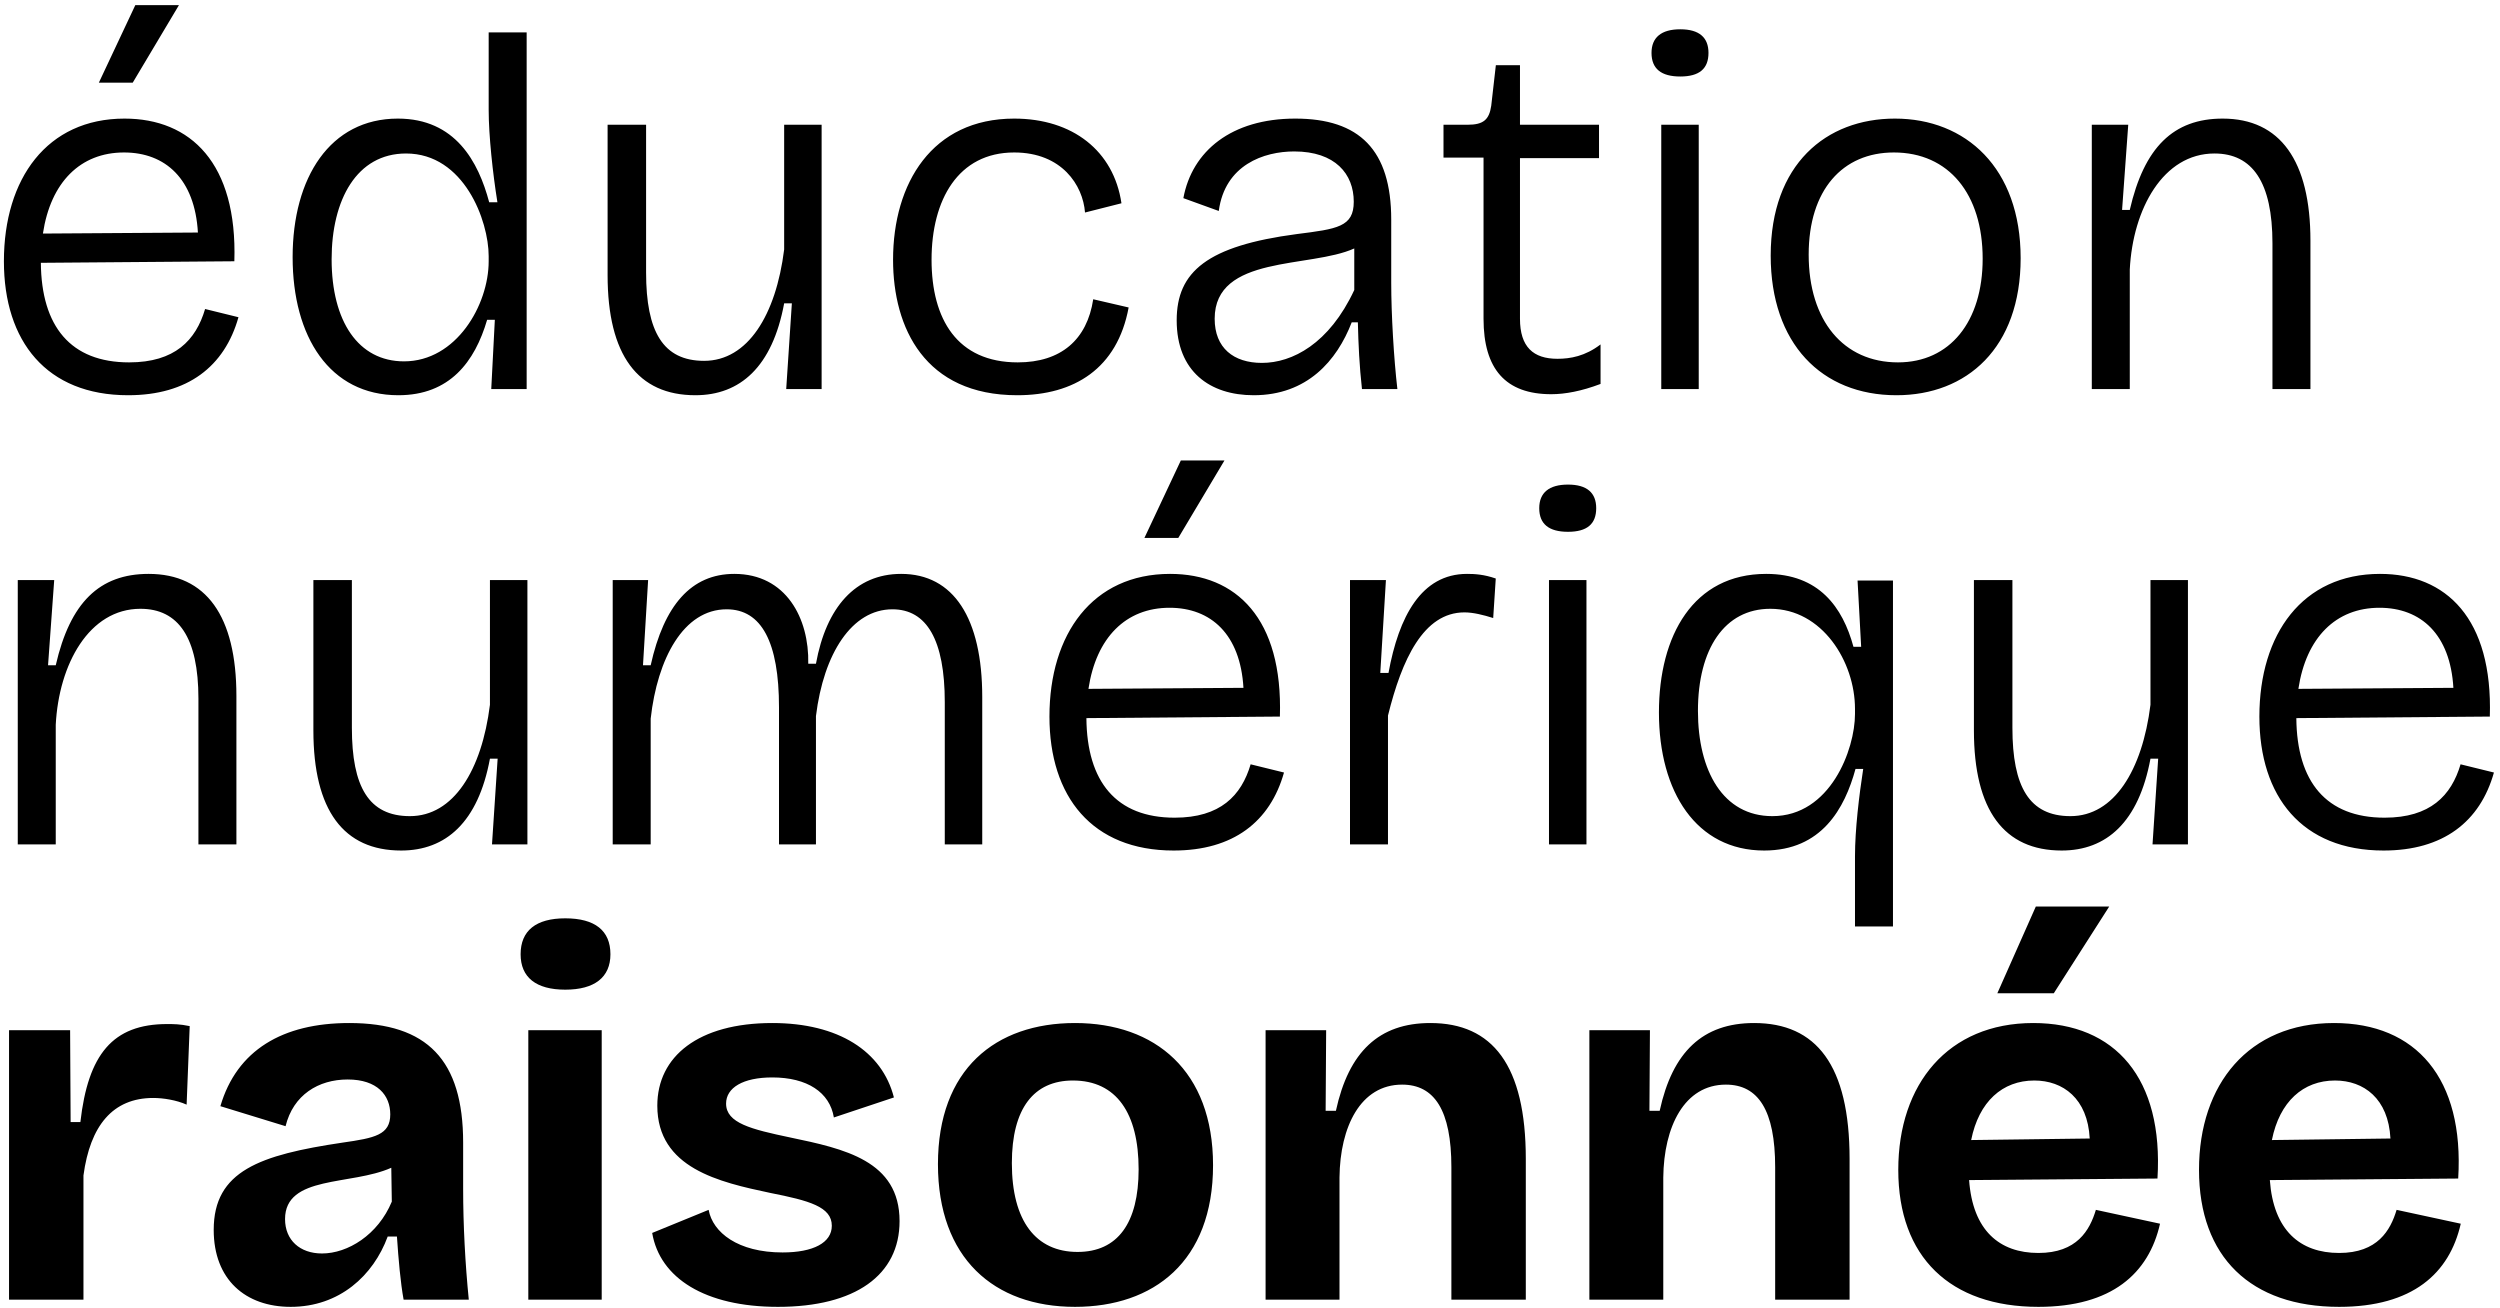
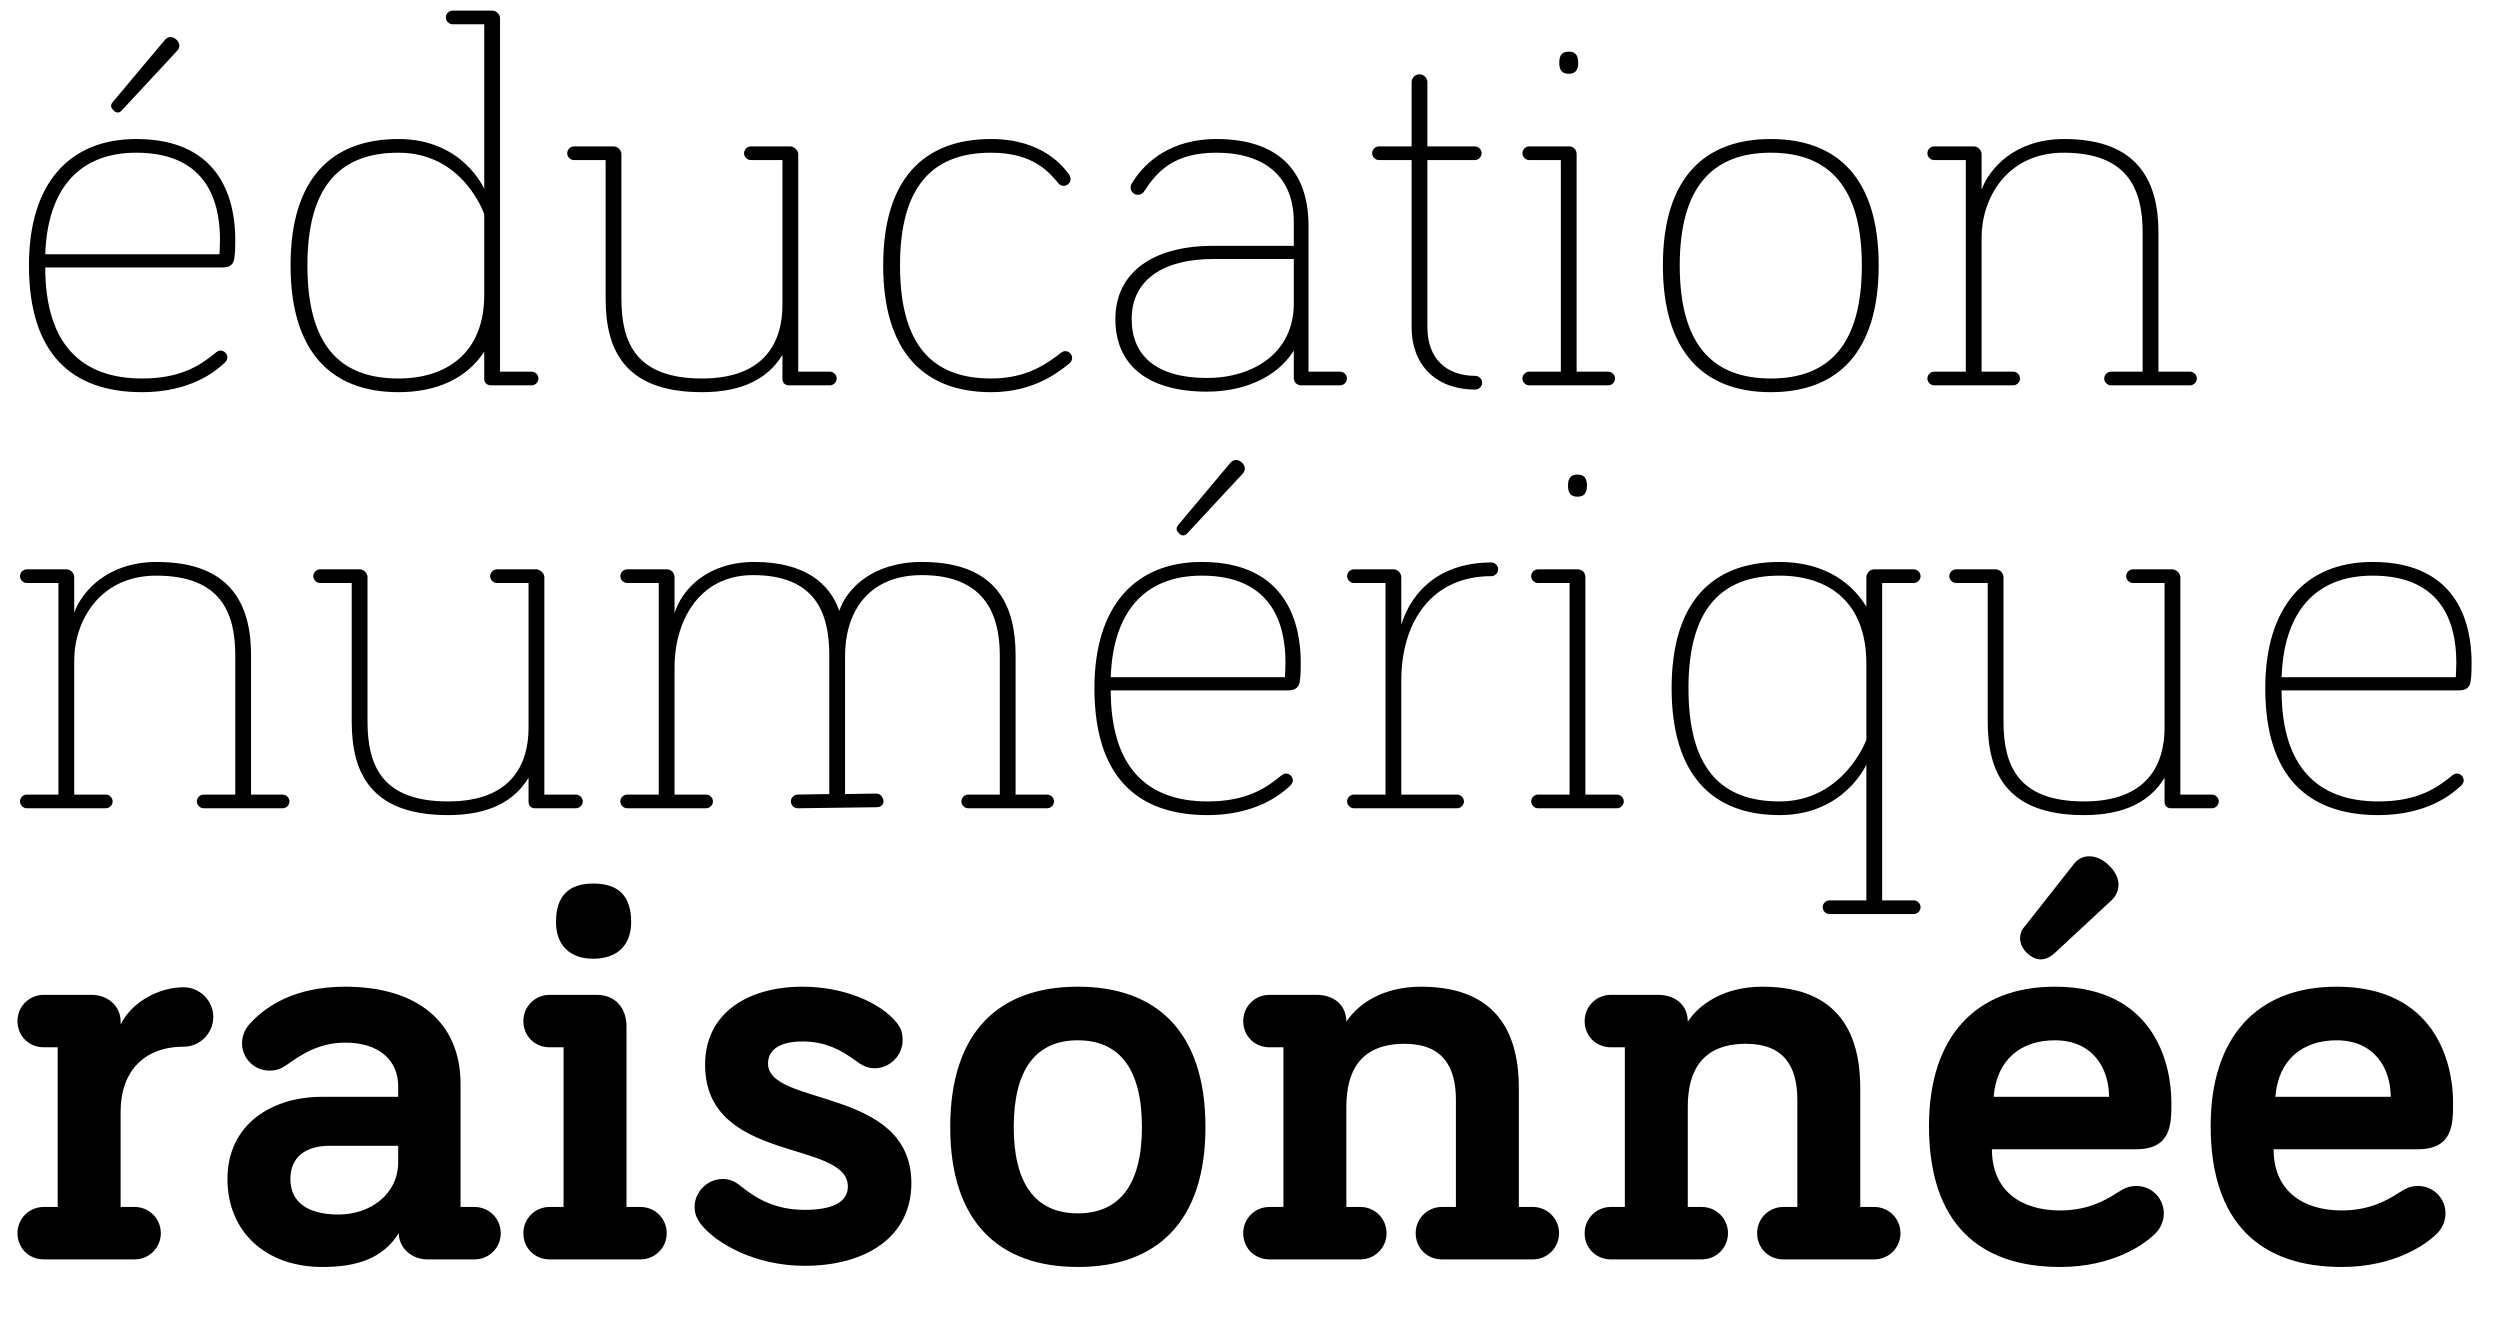
- <svg xmlns="http://www.w3.org/2000/svg" width="302" height="158" viewBox="0 0 302 158" fill="none">
-   <path d="M16.034 9.986H11.942L16.344 0.624H21.614L16.034 9.986ZM15.476 47.744C5.618 47.744 0.472 41.234 0.472 31.562C0.472 21.58 5.68 14.326 15.042 14.326C23.04 14.326 28.682 19.72 28.31 31.562L4.936 31.748C4.998 39.436 8.532 43.776 15.6 43.776C21.118 43.776 23.66 41.11 24.776 37.328L28.806 38.32C27.132 44.272 22.668 47.744 15.476 47.744ZM14.98 18.418C9.71 18.418 6.114 22.014 5.184 28.214L23.908 28.09C23.536 21.642 20.002 18.418 14.98 18.418ZM48.12 47.744C39.812 47.744 35.349 40.676 35.349 31.066C35.349 21.456 39.874 14.326 48.059 14.326C55.002 14.326 57.792 19.534 59.094 24.432H60.087C59.529 20.96 59.032 16.372 59.032 13.272V3.91H63.62V47H59.343L59.776 38.63H58.846C57.358 43.714 54.321 47.744 48.12 47.744ZM48.803 43.652C55.127 43.652 59.032 36.832 59.032 31.562V30.942C59.032 26.664 56.056 18.542 49.05 18.542C43.099 18.542 40.06 24.122 40.06 31.314C40.06 38.816 43.285 43.652 48.803 43.652ZM84 47.744C77.056 47.744 73.398 42.908 73.398 33.236V15.07H78.048V32.926C78.048 40.056 80.094 43.59 85.054 43.59C90.324 43.59 93.734 38.072 94.726 30.136V15.07H99.252V47H94.974L95.656 36.646H94.726C93.3 44.334 89.394 47.744 84 47.744ZM122.886 47.744C111.726 47.744 107.882 39.622 107.882 31.376C107.882 22.138 112.594 14.326 122.514 14.326C129.582 14.326 134.542 18.232 135.472 24.556L131.07 25.672C130.822 22.386 128.28 18.418 122.514 18.418C115.756 18.418 112.532 24.122 112.532 31.376C112.532 38.568 115.632 43.776 122.948 43.776C128.156 43.776 131.318 41.048 132.062 36.15L136.34 37.142C134.976 44.52 129.768 47.744 122.886 47.744ZM151.444 47.744C146.174 47.744 142.144 44.892 142.144 38.692C142.144 32.802 145.864 29.702 156.652 28.276C161.55 27.656 163.534 27.408 163.534 24.37C163.534 21.022 161.302 18.294 156.342 18.294C152.684 18.294 147.972 19.906 147.228 25.486L142.95 23.936C144.004 18.232 148.778 14.326 156.466 14.326C164.216 14.326 168.06 18.108 168.06 26.54V34.166C168.06 37.948 168.37 43.28 168.804 47H164.526C164.216 44.21 164.092 41.606 164.03 38.94H163.286C161.488 43.59 157.892 47.744 151.444 47.744ZM152.436 43.838C156.094 43.838 160.558 41.544 163.596 35.034V30.012C158.264 32.43 146.732 30.756 146.732 38.506C146.732 42.04 149.026 43.838 152.436 43.838ZM187.395 47.62C181.877 47.62 179.211 44.582 179.211 38.506V19.038H174.375V15.07H177.289C179.211 15.07 179.893 14.45 180.141 12.776L180.699 7.878H183.613V15.07H193.161V19.1H183.613V38.506C183.613 41.916 185.225 43.342 188.139 43.342C189.689 43.342 191.487 43.032 193.347 41.606V46.38C191.053 47.248 189.069 47.62 187.395 47.62ZM202.975 9.242C200.681 9.242 199.503 8.312 199.503 6.39C199.503 4.53 200.681 3.538 202.975 3.538C205.269 3.538 206.385 4.53 206.385 6.39C206.385 8.312 205.269 9.242 202.975 9.242ZM200.681 47V15.07H205.207V47H200.681ZM229.09 47.744C220.038 47.744 213.9 41.482 213.9 30.88C213.9 19.844 220.596 14.326 228.904 14.326C237.46 14.326 244.094 20.278 244.094 31.19C244.094 42.04 237.584 47.744 229.09 47.744ZM229.276 43.776C235.538 43.776 239.506 38.878 239.506 31.252C239.506 23.44 235.414 18.418 228.78 18.418C222.58 18.418 218.488 22.944 218.488 30.756C218.488 38.754 222.704 43.776 229.276 43.776ZM252.689 47V27.036V15.07H257.091L256.347 25.362H257.277C259.013 17.798 262.547 14.326 268.499 14.326C275.443 14.326 279.101 19.41 279.101 29.082V47H274.513V29.392C274.513 22.014 272.095 18.542 267.507 18.542C261.307 18.542 257.649 25.238 257.277 32.554V47H252.689ZM2.146 102V82.036V70.07H6.548L5.804 80.362H6.734C8.47 72.798 12.004 69.326 17.956 69.326C24.9 69.326 28.558 74.41 28.558 84.082V102H23.97V84.392C23.97 77.014 21.552 73.542 16.964 73.542C10.764 73.542 7.106 80.238 6.734 87.554V102H2.146ZM48.459 102.744C41.515 102.744 37.857 97.908 37.857 88.236V70.07H42.507V87.926C42.507 95.056 44.553 98.59 49.513 98.59C54.783 98.59 58.193 93.072 59.185 85.136V70.07H63.711V102H59.433L60.115 91.646H59.185C57.759 99.334 53.853 102.744 48.459 102.744ZM74.015 102V82.47V70.07H78.293L77.673 80.362H78.603C80.215 73.108 83.501 69.326 88.709 69.326C94.971 69.326 97.761 74.72 97.637 80.176H98.567C99.807 73.356 103.341 69.326 108.859 69.326C115.183 69.326 118.655 74.658 118.655 84.206V102H114.129V84.826C114.129 77.324 111.959 73.604 107.805 73.604C102.907 73.604 99.497 78.936 98.567 86.5V102H94.103V85.446C94.103 77.572 91.995 73.604 87.779 73.604C82.571 73.604 79.409 79.556 78.603 86.81V102H74.015ZM142.335 64.986H138.243L142.645 55.624H147.915L142.335 64.986ZM141.777 102.744C131.919 102.744 126.773 96.234 126.773 86.562C126.773 76.58 131.981 69.326 141.343 69.326C149.341 69.326 154.983 74.72 154.611 86.562L131.237 86.748C131.299 94.436 134.833 98.776 141.901 98.776C147.419 98.776 149.961 96.11 151.077 92.328L155.107 93.32C153.433 99.272 148.969 102.744 141.777 102.744ZM141.281 73.418C136.011 73.418 132.415 77.014 131.485 83.214L150.209 83.09C149.837 76.642 146.303 73.418 141.281 73.418ZM163.08 102V84.082V70.07H167.42L166.738 81.292H167.73C168.97 74.472 171.698 69.326 177.216 69.326C178.146 69.326 179.262 69.388 180.688 69.884L180.378 74.658C179.2 74.286 177.96 73.976 176.906 73.976C171.946 73.976 169.342 79.68 167.668 86.438V102H163.08ZM189.412 64.242C187.118 64.242 185.94 63.312 185.94 61.39C185.94 59.53 187.118 58.538 189.412 58.538C191.706 58.538 192.822 59.53 192.822 61.39C192.822 63.312 191.706 64.242 189.412 64.242ZM187.118 102V70.07H191.644V102H187.118ZM224.083 111.92V103.426C224.083 100.202 224.579 96.11 225.075 92.886H224.145C222.843 97.66 220.053 102.744 213.109 102.744C204.925 102.744 200.399 95.676 200.399 86.066C200.399 76.766 204.553 69.326 213.357 69.326C219.743 69.326 222.595 73.356 223.897 78.13H224.827L224.393 70.132H228.671V111.92H224.083ZM214.101 98.59C221.107 98.59 224.083 90.53 224.083 86.252V85.632C224.083 79.928 220.115 73.542 213.853 73.542C208.335 73.542 205.111 78.378 205.111 85.88C205.111 93.134 208.149 98.59 214.101 98.59ZM249.051 102.744C242.107 102.744 238.449 97.908 238.449 88.236V70.07H243.099V87.926C243.099 95.056 245.145 98.59 250.105 98.59C255.375 98.59 258.785 93.072 259.777 85.136V70.07H264.303V102H260.025L260.707 91.646H259.777C258.351 99.334 254.445 102.744 249.051 102.744ZM287.937 102.744C278.079 102.744 272.933 96.234 272.933 86.562C272.933 76.58 278.141 69.326 287.503 69.326C295.501 69.326 301.143 74.72 300.771 86.562L277.397 86.748C277.459 94.436 280.993 98.776 288.061 98.776C293.579 98.776 296.121 96.11 297.237 92.328L301.267 93.32C299.593 99.272 295.129 102.744 287.937 102.744ZM287.441 73.418C282.171 73.418 278.575 77.014 277.645 83.214L296.369 83.09C295.997 76.642 292.463 73.418 287.441 73.418ZM1.092 157V141.252V124.45H8.47L8.532 135.548H9.71C10.64 127.364 13.616 123.706 20.188 123.706C20.932 123.706 21.738 123.706 22.916 123.954L22.544 133.44C21.304 132.882 19.692 132.634 18.514 132.634C13.616 132.634 10.888 135.982 10.082 141.996V157H1.092ZM35.116 157.868C29.66 157.868 25.816 154.582 25.816 148.568C25.816 141.438 31.396 139.516 41.378 138.028C45.284 137.47 47.144 137.098 47.144 134.618C47.144 132.324 45.594 130.402 41.998 130.402C38.464 130.402 35.426 132.262 34.496 136.044L26.622 133.626C28.606 126.868 34.124 123.582 42.184 123.582C51.608 123.582 55.948 128.046 55.948 138.028V143.608C55.948 147.948 56.196 152.66 56.63 157H48.756C48.384 154.954 48.136 152.164 47.95 149.374H46.834C45.098 154.086 41.006 157.868 35.116 157.868ZM38.898 151.42C41.998 151.42 45.656 149.188 47.33 145.158L47.268 141.066C42.432 143.236 34.434 141.934 34.434 147.266C34.434 149.808 36.232 151.42 38.898 151.42ZM68.284 119.552C64.75 119.552 62.89 118.064 62.89 115.274C62.89 112.422 64.75 110.934 68.284 110.934C71.88 110.934 73.74 112.422 73.74 115.274C73.74 118.064 71.818 119.552 68.284 119.552ZM63.82 157V124.45H72.686V157H63.82ZM93.973 157.868C85.169 157.868 79.713 154.396 78.783 148.94L85.603 146.15C86.099 148.878 89.137 151.296 94.531 151.296C98.251 151.296 100.483 150.118 100.483 148.072C100.483 145.778 97.755 145.034 93.043 144.104C86.905 142.802 79.403 141.128 79.403 133.564C79.403 127.612 84.363 123.582 93.291 123.582C101.289 123.582 106.559 126.992 107.985 132.572L100.731 134.99C100.235 131.952 97.507 130.154 93.291 130.154C89.757 130.154 87.711 131.394 87.711 133.316C87.711 135.672 90.749 136.416 95.461 137.408C101.971 138.772 108.667 140.198 108.667 147.514C108.667 154.024 103.335 157.868 93.973 157.868ZM129.858 157.868C120.062 157.868 113.304 151.978 113.304 140.632C113.304 129.162 120.248 123.582 129.858 123.582C139.53 123.582 146.536 129.348 146.536 140.756C146.536 152.412 139.344 157.868 129.858 157.868ZM130.168 151.234C135.004 151.234 137.546 147.762 137.546 141.252C137.546 134.494 134.88 130.526 129.61 130.526C124.898 130.526 122.232 133.874 122.232 140.508C122.232 147.514 125.146 151.234 130.168 151.234ZM152.883 157V137.284V124.45H160.199L160.137 134.184H161.377C162.927 127.054 166.585 123.582 172.785 123.582C180.287 123.582 184.317 128.666 184.317 140.012V157H175.327V141.004C175.327 134.122 173.281 131.022 169.375 131.022C164.353 131.022 161.873 136.106 161.811 142.244V157H152.883ZM191.996 157V137.284V124.45H199.312L199.25 134.184H200.49C202.04 127.054 205.698 123.582 211.898 123.582C219.4 123.582 223.43 128.666 223.43 140.012V157H214.44V141.004C214.44 134.122 212.394 131.022 208.488 131.022C203.466 131.022 200.986 136.106 200.924 142.244V157H191.996ZM248.098 119.986H241.278L245.928 109.508H254.794L248.098 119.986ZM246.238 157.868C235.574 157.868 229.312 151.854 229.312 141.314C229.312 130.96 235.326 123.582 245.618 123.582C255.538 123.582 261.366 130.278 260.622 142.368L237.868 142.554C238.302 148.63 241.526 151.358 246.238 151.358C250.888 151.358 252.438 148.63 253.182 146.15L260.932 147.824C259.568 153.838 255.104 157.868 246.238 157.868ZM245.742 130.526C241.898 130.526 239.046 133.068 238.116 137.718L252.438 137.532C252.19 132.696 249.214 130.526 245.742 130.526ZM282.566 157.868C271.902 157.868 265.64 151.854 265.64 141.314C265.64 130.96 271.654 123.582 281.946 123.582C291.866 123.582 297.694 130.278 296.95 142.368L274.196 142.554C274.63 148.63 277.854 151.358 282.566 151.358C287.216 151.358 288.766 148.63 289.51 146.15L297.26 147.824C295.896 153.838 291.432 157.868 282.566 157.868ZM282.07 130.526C278.226 130.526 275.374 133.068 274.444 137.718L288.766 137.532C288.518 132.696 285.542 130.526 282.07 130.526Z" fill="black" />
+ <svg xmlns="http://www.w3.org/2000/svg" width="266" height="143" viewBox="0 0 266 143" fill="none">
+   <path d="M15.12 41.728C7.672 41.728 3.08 37.696 3.08 28.232C3.08 19.552 7.336 14.792 14.504 14.792C23.8 14.792 25.032 21.736 25.032 25.488C25.032 26.104 25.032 26.888 24.92 27.56C24.808 28.176 24.416 28.456 23.688 28.456H4.816C4.816 36.52 8.568 40.272 15.12 40.272C19.32 40.272 21.392 38.816 23.016 37.472C23.184 37.36 23.296 37.304 23.464 37.304C23.856 37.304 24.192 37.64 24.192 38.032C24.192 38.312 24.024 38.48 23.856 38.648C22.96 39.488 20.272 41.728 15.12 41.728ZM23.352 27.056C23.352 27.056 23.408 25.936 23.408 25.488C23.408 21.008 21.672 16.248 14.504 16.248C8.176 16.248 5.04 20.392 4.816 27.056H23.352ZM17.528 4.264C17.864 3.872 18.312 3.816 18.76 4.208C19.152 4.544 19.208 5.048 18.816 5.44L12.992 11.712C12.656 12.104 12.32 11.992 12.096 11.768C11.816 11.488 11.704 11.208 11.984 10.872L17.528 4.264ZM48.164 1.128H52.364C52.756 1.128 53.204 1.464 53.204 1.968V39.544H56.564C56.956 39.544 57.292 39.88 57.292 40.272C57.292 40.664 56.956 41 56.564 41H52.252C51.748 41 51.524 40.664 51.524 40.328V37.416C49.62 40.328 46.372 41.728 42.396 41.728C35.228 41.728 30.916 37.416 30.916 28.232C30.916 19.048 35.228 14.792 42.396 14.792C49.284 14.792 51.524 20.112 51.524 20.112V2.584H48.164C47.772 2.584 47.436 2.248 47.436 1.856C47.436 1.464 47.772 1.128 48.164 1.128ZM51.524 22.8C51.524 22.8 49.34 16.248 42.396 16.248C36.068 16.248 32.708 19.944 32.708 28.232C32.708 36.632 36.068 40.272 42.396 40.272C47.492 40.272 51.524 37.584 51.524 31.368V22.8ZM79.894 15.576H84.094C84.15 15.576 84.207 15.576 84.319 15.632C84.654 15.744 84.934 16.08 84.934 16.416V39.544H88.294C88.686 39.544 89.022 39.88 89.022 40.272C89.022 40.664 88.686 41 88.294 41H83.927C83.478 41 83.254 40.664 83.254 40.328V37.752C81.799 40.16 79.166 41.728 74.686 41.728C66.231 41.728 64.439 36.968 64.439 31.76V17.032H61.078C60.687 17.032 60.35 16.696 60.35 16.304C60.35 15.912 60.687 15.576 61.078 15.576H65.278C65.727 15.576 66.118 15.968 66.118 16.416V31.76C66.118 36.352 67.575 40.272 74.686 40.272C81.406 40.272 83.254 36.352 83.254 32.432V17.032H79.894C79.502 17.032 79.166 16.696 79.166 16.304C79.166 15.912 79.502 15.576 79.894 15.576ZM105.451 41.728C98.283 41.728 93.971 37.416 93.971 28.232C93.971 19.048 98.283 14.792 105.451 14.792C110.995 14.792 113.179 17.816 113.739 18.544C113.851 18.712 113.907 18.88 113.907 19.048C113.907 19.44 113.571 19.776 113.179 19.776C112.899 19.776 112.731 19.664 112.563 19.44C111.611 18.32 109.931 16.248 105.451 16.248C99.123 16.248 95.763 19.944 95.763 28.232C95.763 36.632 99.123 40.272 105.451 40.272C109.315 40.272 111.443 38.648 112.899 37.528C113.067 37.416 113.179 37.36 113.347 37.36C113.739 37.36 114.075 37.696 114.075 38.088C114.075 38.256 114.019 38.48 113.739 38.704C112.619 39.6 109.987 41.728 105.451 41.728ZM142.587 41H138.443C137.995 41 137.659 40.664 137.659 40.216V37.304C135.811 40.272 132.171 41.672 128.419 41.672C122.147 41.672 118.675 38.872 118.675 33.944C118.675 29.016 122.651 26.16 129.035 26.16H137.659V23.584C137.659 18.824 134.579 16.248 129.427 16.248C124.891 16.248 123.099 18.264 121.755 20.336C121.587 20.616 121.307 20.728 121.083 20.728C120.635 20.728 120.299 20.392 120.299 19.944C120.299 19.776 120.355 19.608 120.467 19.44C121.923 17.088 124.723 14.792 129.427 14.792C136.315 14.792 139.227 18.488 139.227 24.032V39.544H142.587C142.979 39.544 143.315 39.88 143.315 40.272C143.315 40.664 142.979 41 142.587 41ZM120.411 33.944C120.411 37.808 122.987 40.216 128.419 40.216C133.291 40.216 137.659 37.584 137.659 32.32V27.56H129.035C123.995 27.56 120.411 29.632 120.411 33.944ZM150.195 15.576V8.744C150.195 8.296 150.587 7.904 151.035 7.904C151.483 7.904 151.875 8.296 151.875 8.744V15.576H156.915C157.307 15.576 157.643 15.912 157.643 16.304C157.643 16.696 157.307 17.032 156.915 17.032H151.875V34.84C151.875 38.2 153.947 39.992 156.971 39.992C157.363 39.992 157.699 40.328 157.699 40.72C157.699 41.112 157.363 41.448 156.971 41.448C152.603 41.448 150.195 38.648 150.195 34.84V17.032H146.723C146.331 17.032 145.995 16.696 145.995 16.304C145.995 15.912 146.331 15.576 146.723 15.576H150.195ZM162.713 15.576H166.913C167.361 15.576 167.753 15.856 167.753 16.416V39.544H171.113C171.505 39.544 171.841 39.88 171.841 40.272C171.841 40.664 171.505 41 171.113 41H162.713C162.321 41 161.985 40.664 161.985 40.272C161.985 39.88 162.321 39.544 162.713 39.544H166.073V17.032H162.713C162.321 17.032 161.985 16.696 161.985 16.304C161.985 15.912 162.321 15.576 162.713 15.576ZM167.921 6.672C167.921 7.512 167.585 7.848 166.913 7.848C166.241 7.848 165.905 7.512 165.905 6.672C165.905 5.832 166.241 5.496 166.913 5.496C167.585 5.496 167.921 5.832 167.921 6.672ZM199.892 28.232C199.892 37.416 195.58 41.728 188.412 41.728C181.244 41.728 176.932 37.416 176.932 28.232C176.932 19.048 181.244 14.792 188.412 14.792C195.58 14.792 199.892 19.048 199.892 28.232ZM188.412 40.272C194.684 40.272 198.1 36.576 198.1 28.232C198.1 20 194.684 16.248 188.412 16.248C182.14 16.248 178.724 20 178.724 28.232C178.724 36.576 182.14 40.272 188.412 40.272ZM224.617 39.544H227.977V24.704C227.977 20.168 226.409 16.248 219.577 16.248C213.473 16.248 210.841 21.176 210.841 25.264V39.544H214.201C214.593 39.544 214.929 39.88 214.929 40.272C214.929 40.664 214.593 41 214.201 41H205.801C205.409 41 205.073 40.664 205.073 40.272C205.073 39.88 205.409 39.544 205.801 39.544H209.161V17.032H205.801C205.409 17.032 205.073 16.696 205.073 16.304C205.073 15.912 205.409 15.576 205.801 15.576H210.001C210.505 15.576 210.841 16.024 210.841 16.416V20.168C211.681 17.928 214.369 14.792 219.633 14.792C227.697 14.792 229.657 19.552 229.657 24.704V39.544H233.017C233.409 39.544 233.745 39.88 233.745 40.272C233.745 40.664 233.409 41 233.017 41H224.617C224.225 41 223.889 40.664 223.889 40.272C223.889 39.88 224.225 39.544 224.617 39.544Z" fill="black" />
+   <path d="M21.672 84.544H25.032V69.704C25.032 65.168 23.464 61.248 16.632 61.248C10.528 61.248 7.896 66.176 7.896 70.264V84.544H11.256C11.648 84.544 11.984 84.88 11.984 85.272C11.984 85.664 11.648 86 11.256 86H2.856C2.464 86 2.128 85.664 2.128 85.272C2.128 84.88 2.464 84.544 2.856 84.544H6.216V62.032H2.856C2.464 62.032 2.128 61.696 2.128 61.304C2.128 60.912 2.464 60.576 2.856 60.576H7.056C7.56 60.576 7.896 61.024 7.896 61.416V65.168C8.736 62.928 11.424 59.792 16.688 59.792C24.752 59.792 26.712 64.552 26.712 69.704V84.544H30.072C30.464 84.544 30.8 84.88 30.8 85.272C30.8 85.664 30.464 86 30.072 86H21.672C21.28 86 20.944 85.664 20.944 85.272C20.944 84.88 21.28 84.544 21.672 84.544ZM52.879 60.576H57.079C57.135 60.576 57.191 60.576 57.303 60.632C57.639 60.744 57.919 61.08 57.919 61.416V84.544H61.279C61.671 84.544 62.007 84.88 62.007 85.272C62.007 85.664 61.671 86 61.279 86H56.911C56.463 86 56.239 85.664 56.239 85.328V82.752C54.783 85.16 52.151 86.728 47.671 86.728C39.215 86.728 37.423 81.968 37.423 76.76V62.032H34.063C33.671 62.032 33.335 61.696 33.335 61.304C33.335 60.912 33.671 60.576 34.063 60.576H38.263C38.711 60.576 39.103 60.968 39.103 61.416V76.76C39.103 81.352 40.559 85.272 47.671 85.272C54.391 85.272 56.239 81.352 56.239 77.432V62.032H52.879C52.487 62.032 52.151 61.696 52.151 61.304C52.151 60.912 52.487 60.576 52.879 60.576ZM66.731 60.576H70.931C71.491 60.576 71.771 61.024 71.771 61.416V65.224C72.555 62.76 75.187 59.792 80.283 59.792C85.547 59.792 88.291 62.032 89.299 65C90.083 62.648 92.827 59.792 98.091 59.792C106.155 59.792 108.059 64.552 108.059 69.704V84.544H111.419C111.811 84.544 112.147 84.88 112.147 85.272C112.147 85.664 111.811 86 111.419 86H103.019C102.627 86 102.291 85.664 102.291 85.272C102.291 84.88 102.627 84.544 103.019 84.544H106.379V69.704C106.379 65.168 104.587 61.192 98.091 61.192C92.211 61.192 89.915 65.336 89.915 69.76V84.488L93.275 84.432C93.667 84.432 94.003 84.88 94.003 85.272C94.003 85.664 93.667 85.888 93.275 85.888L84.875 86C84.483 86 84.147 85.664 84.147 85.272C84.147 84.88 84.483 84.544 84.875 84.544L88.235 84.488V69.704C88.235 65.168 86.723 61.192 80.115 61.192C74.235 61.192 71.771 66.288 71.771 70.936V84.544H75.131C75.523 84.544 75.859 84.88 75.859 85.272C75.859 85.664 75.523 86 75.131 86H66.731C66.339 86 66.003 85.664 66.003 85.272C66.003 84.88 66.339 84.544 66.731 84.544H70.091V62.032H66.731C66.339 62.032 66.003 61.696 66.003 61.304C66.003 60.912 66.339 60.576 66.731 60.576ZM128.487 86.728C121.039 86.728 116.447 82.696 116.447 73.232C116.447 64.552 120.703 59.792 127.871 59.792C137.167 59.792 138.399 66.736 138.399 70.488C138.399 71.104 138.399 71.888 138.287 72.56C138.175 73.176 137.783 73.456 137.055 73.456H118.183C118.183 81.52 121.935 85.272 128.487 85.272C132.687 85.272 134.759 83.816 136.383 82.472C136.551 82.36 136.663 82.304 136.831 82.304C137.223 82.304 137.559 82.64 137.559 83.032C137.559 83.312 137.391 83.48 137.223 83.648C136.327 84.488 133.639 86.728 128.487 86.728ZM136.719 72.056C136.719 72.056 136.775 70.936 136.775 70.488C136.775 66.008 135.039 61.248 127.871 61.248C121.543 61.248 118.407 65.392 118.183 72.056H136.719ZM130.895 49.264C131.231 48.872 131.679 48.816 132.127 49.208C132.519 49.544 132.575 50.048 132.183 50.44L126.359 56.712C126.023 57.104 125.687 56.992 125.463 56.768C125.183 56.488 125.071 56.208 125.351 55.872L130.895 49.264ZM144.059 60.576H148.259C148.707 60.576 149.099 60.968 149.099 61.416V66.456C150.275 62.704 153.411 59.848 158.675 59.848C159.067 59.848 159.403 60.184 159.403 60.576C159.403 60.968 159.067 61.304 158.675 61.304C152.235 61.304 149.099 66.288 149.099 72.392V84.544H155.035C155.427 84.544 155.763 84.88 155.763 85.272C155.763 85.664 155.427 86 155.035 86H144.059C143.667 86 143.331 85.664 143.331 85.272C143.331 84.88 143.667 84.544 144.059 84.544H147.419V62.032H144.059C143.667 62.032 143.331 61.696 143.331 61.304C143.331 60.912 143.667 60.576 144.059 60.576ZM163.643 60.576H167.843C168.291 60.576 168.683 60.856 168.683 61.416V84.544H172.043C172.435 84.544 172.771 84.88 172.771 85.272C172.771 85.664 172.435 86 172.043 86H163.643C163.251 86 162.915 85.664 162.915 85.272C162.915 84.88 163.251 84.544 163.643 84.544H167.003V62.032H163.643C163.251 62.032 162.915 61.696 162.915 61.304C162.915 60.912 163.251 60.576 163.643 60.576ZM168.851 51.672C168.851 52.512 168.515 52.848 167.843 52.848C167.171 52.848 166.835 52.512 166.835 51.672C166.835 50.832 167.171 50.496 167.843 50.496C168.515 50.496 168.851 50.832 168.851 51.672ZM194.661 95.8H198.581V81.352C198.581 81.352 196.229 86.728 189.341 86.728C182.173 86.728 177.861 82.416 177.861 73.232C177.861 64.048 182.173 59.792 189.341 59.792C193.373 59.792 196.677 61.416 198.581 64.552V61.416C198.581 60.968 198.973 60.576 199.421 60.576H203.621C204.013 60.576 204.349 60.912 204.349 61.304C204.349 61.696 204.013 62.032 203.621 62.032H200.261V95.8H203.621C204.013 95.8 204.349 96.136 204.349 96.528C204.349 96.92 204.013 97.256 203.621 97.256H194.661C194.269 97.256 193.933 96.92 193.933 96.528C193.933 96.136 194.269 95.8 194.661 95.8ZM198.581 78.72V70.6C198.581 64.048 194.549 61.248 189.341 61.248C183.013 61.248 179.653 64.944 179.653 73.232C179.653 81.632 183.013 85.272 189.341 85.272C196.173 85.272 198.581 78.72 198.581 78.72ZM226.949 60.576H231.149C231.205 60.576 231.261 60.576 231.373 60.632C231.709 60.744 231.989 61.08 231.989 61.416V84.544H235.349C235.741 84.544 236.077 84.88 236.077 85.272C236.077 85.664 235.741 86 235.349 86H230.981C230.533 86 230.309 85.664 230.309 85.328V82.752C228.853 85.16 226.221 86.728 221.741 86.728C213.285 86.728 211.493 81.968 211.493 76.76V62.032H208.133C207.741 62.032 207.405 61.696 207.405 61.304C207.405 60.912 207.741 60.576 208.133 60.576H212.333C212.781 60.576 213.173 60.968 213.173 61.416V76.76C213.173 81.352 214.629 85.272 221.741 85.272C228.461 85.272 230.309 81.352 230.309 77.432V62.032H226.949C226.557 62.032 226.221 61.696 226.221 61.304C226.221 60.912 226.557 60.576 226.949 60.576ZM253.065 86.728C245.617 86.728 241.025 82.696 241.025 73.232C241.025 64.552 245.281 59.792 252.449 59.792C261.745 59.792 262.977 66.736 262.977 70.488C262.977 71.104 262.977 71.888 262.865 72.56C262.753 73.176 262.361 73.456 261.633 73.456H242.761C242.761 81.52 246.513 85.272 253.065 85.272C257.265 85.272 259.337 83.816 260.961 82.472C261.129 82.36 261.241 82.304 261.409 82.304C261.801 82.304 262.137 82.64 262.137 83.032C262.137 83.312 261.969 83.48 261.801 83.648C260.905 84.488 258.217 86.728 253.065 86.728ZM261.297 72.056C261.297 72.056 261.353 70.936 261.353 70.488C261.353 66.008 259.617 61.248 252.449 61.248C246.121 61.248 242.985 65.392 242.761 72.056H261.297Z" fill="black" />
+   <path d="M14.322 134H4.65C3.1 134 1.86 132.822 1.86 131.21C1.86 129.66 3.1 128.42 4.65 128.42H6.138V111.432H4.65C3.1 111.432 1.86 110.254 1.86 108.642C1.86 107.092 3.1 105.852 4.65 105.852H9.734C11.408 105.852 12.834 106.968 12.834 108.704V109.014C14.012 106.596 16.926 105.046 19.53 105.046C21.266 105.046 22.692 106.472 22.692 108.208C22.692 109.944 21.266 111.37 19.53 111.37C15.252 111.37 12.834 114.098 12.834 118.252V128.42H14.322C15.872 128.42 17.112 129.66 17.112 131.21C17.112 132.76 15.872 134 14.322 134ZM50.49 134H45.468C43.794 134 42.43 132.76 42.43 131.21C40.756 133.876 38.028 134.806 34.308 134.806C28.232 134.806 24.202 131.024 24.202 125.444C24.202 119.678 28.852 116.702 34.246 116.702H42.368V115.586C42.368 112.796 40.322 110.936 36.726 110.936C33.998 110.936 32.076 112.176 30.526 113.292C29.906 113.726 29.41 113.912 28.666 113.912C27.054 113.912 25.752 112.61 25.752 110.998C25.752 110.316 26 109.572 26.558 108.952C28.294 107.03 31.394 104.984 36.726 104.984C44.414 104.984 49.002 108.766 49.002 115.338V128.42H50.49C52.04 128.42 53.28 129.66 53.28 131.21C53.28 132.76 52.04 134 50.49 134ZM30.898 125.444C30.898 127.8 32.572 129.226 36.044 129.226C39.33 129.226 42.368 127.118 42.368 123.646V121.91H35.114C32.386 121.91 30.898 123.212 30.898 125.444ZM68.148 134H58.476C56.926 134 55.686 132.822 55.686 131.21C55.686 129.66 56.926 128.42 58.476 128.42H59.964V111.432H58.476C56.926 111.432 55.686 110.254 55.686 108.642C55.686 107.092 56.926 105.852 58.476 105.852H63.498C65.482 105.852 66.66 107.278 66.66 109.2V128.42H68.148C69.698 128.42 70.938 129.66 70.938 131.21C70.938 132.76 69.698 134 68.148 134ZM67.156 98.102C67.156 100.52 65.73 102.008 63.126 102.008C60.584 102.008 59.158 100.52 59.158 98.102C59.158 95.25 60.584 94.01 63.126 94.01C65.73 94.01 67.156 95.25 67.156 98.102ZM90.956 112.796C89.592 111.804 87.918 110.812 85.376 110.812C83.082 110.812 81.718 111.618 81.718 113.168C81.718 117.756 96.97 115.648 96.97 125.878C96.97 131.706 92.01 134.682 85.624 134.682C80.292 134.682 76.2 132.264 74.65 130.342C74.154 129.722 73.906 129.164 73.906 128.42C73.906 126.808 75.27 125.444 76.882 125.444C77.502 125.444 78.122 125.63 78.804 126.188C80.478 127.552 82.524 128.73 85.624 128.73C88.414 128.73 90.212 127.986 90.212 126.25C90.212 121.228 75.022 123.832 75.022 113.292C75.022 107.712 79.672 104.984 85.376 104.984C89.778 104.984 93.684 106.658 95.42 108.828C95.792 109.324 96.04 109.758 96.04 110.688C96.04 112.3 94.676 113.664 93.064 113.664C92.196 113.664 91.638 113.292 90.956 112.796ZM128.26 119.926C128.26 130.032 123.052 134.806 114.682 134.806C106.312 134.806 101.104 130.032 101.104 119.926C101.104 109.758 106.312 104.984 114.682 104.984C123.052 104.984 128.26 109.758 128.26 119.926ZM114.682 129.102C119.146 129.102 121.502 126.002 121.502 119.926C121.502 113.788 119.146 110.688 114.682 110.688C110.218 110.688 107.862 113.788 107.862 119.926C107.862 126.002 110.218 129.102 114.682 129.102ZM144.74 134H135.068C133.518 134 132.278 132.822 132.278 131.21C132.278 129.66 133.518 128.42 135.068 128.42H136.556V111.432H135.068C133.518 111.432 132.278 110.254 132.278 108.642C132.278 107.092 133.518 105.852 135.068 105.852H140.09C141.888 105.852 143.252 106.906 143.252 108.704C144.43 106.906 147.034 104.984 151.188 104.984C159.62 104.984 161.604 110.378 161.604 115.772V128.42H163.092C164.642 128.42 165.882 129.66 165.882 131.21C165.882 132.76 164.642 134 163.092 134H153.42C151.87 134 150.63 132.822 150.63 131.21C150.63 129.66 151.87 128.42 153.42 128.42H154.908V117.012C154.908 113.478 153.482 111.06 149.452 111.06C144.802 111.06 143.252 113.912 143.252 117.756V128.42H144.74C146.29 128.42 147.53 129.66 147.53 131.21C147.53 132.76 146.29 134 144.74 134ZM181.068 134H171.396C169.846 134 168.606 132.822 168.606 131.21C168.606 129.66 169.846 128.42 171.396 128.42H172.884V111.432H171.396C169.846 111.432 168.606 110.254 168.606 108.642C168.606 107.092 169.846 105.852 171.396 105.852H176.418C178.216 105.852 179.58 106.906 179.58 108.704C180.758 106.906 183.362 104.984 187.516 104.984C195.948 104.984 197.932 110.378 197.932 115.772V128.42H199.42C200.97 128.42 202.21 129.66 202.21 131.21C202.21 132.76 200.97 134 199.42 134H189.748C188.198 134 186.958 132.822 186.958 131.21C186.958 129.66 188.198 128.42 189.748 128.42H191.236V117.012C191.236 113.478 189.81 111.06 185.78 111.06C181.13 111.06 179.58 113.912 179.58 117.756V128.42H181.068C182.618 128.42 183.858 129.66 183.858 131.21C183.858 132.76 182.618 134 181.068 134ZM219.194 134.806C210.576 134.806 205.244 130.156 205.244 119.802C205.244 110.316 210.204 104.984 218.636 104.984C229.114 104.984 231.036 113.044 231.036 117.322C231.036 119.616 231.036 122.282 227.254 122.282H211.94C211.94 126.746 215.102 128.792 219.194 128.792C221.922 128.792 223.844 127.862 225.332 126.87C226.014 126.436 226.51 126.188 227.316 126.188C228.928 126.188 230.23 127.49 230.23 129.102C230.23 130.094 229.734 130.9 229.176 131.396C228.122 132.388 224.836 134.806 219.194 134.806ZM224.402 116.702C224.402 113.664 222.666 110.688 218.636 110.688C215.04 110.688 212.436 112.734 212.126 116.702H224.402ZM218.574 101.45C217.52 102.38 216.528 102.194 215.722 101.45C214.73 100.52 214.73 99.342 215.412 98.598L220.682 91.902C221.55 90.786 223.162 90.848 224.402 92.088C225.766 93.39 225.642 94.878 224.65 95.808L218.574 101.45ZM249.165 134.806C240.547 134.806 235.215 130.156 235.215 119.802C235.215 110.316 240.175 104.984 248.607 104.984C259.085 104.984 261.007 113.044 261.007 117.322C261.007 119.616 261.007 122.282 257.225 122.282H241.911C241.911 126.746 245.073 128.792 249.165 128.792C251.893 128.792 253.815 127.862 255.303 126.87C255.985 126.436 256.481 126.188 257.287 126.188C258.899 126.188 260.201 127.49 260.201 129.102C260.201 130.094 259.705 130.9 259.147 131.396C258.093 132.388 254.807 134.806 249.165 134.806ZM254.373 116.702C254.373 113.664 252.637 110.688 248.607 110.688C245.011 110.688 242.407 112.734 242.097 116.702H254.373Z" fill="black" />
</svg>
